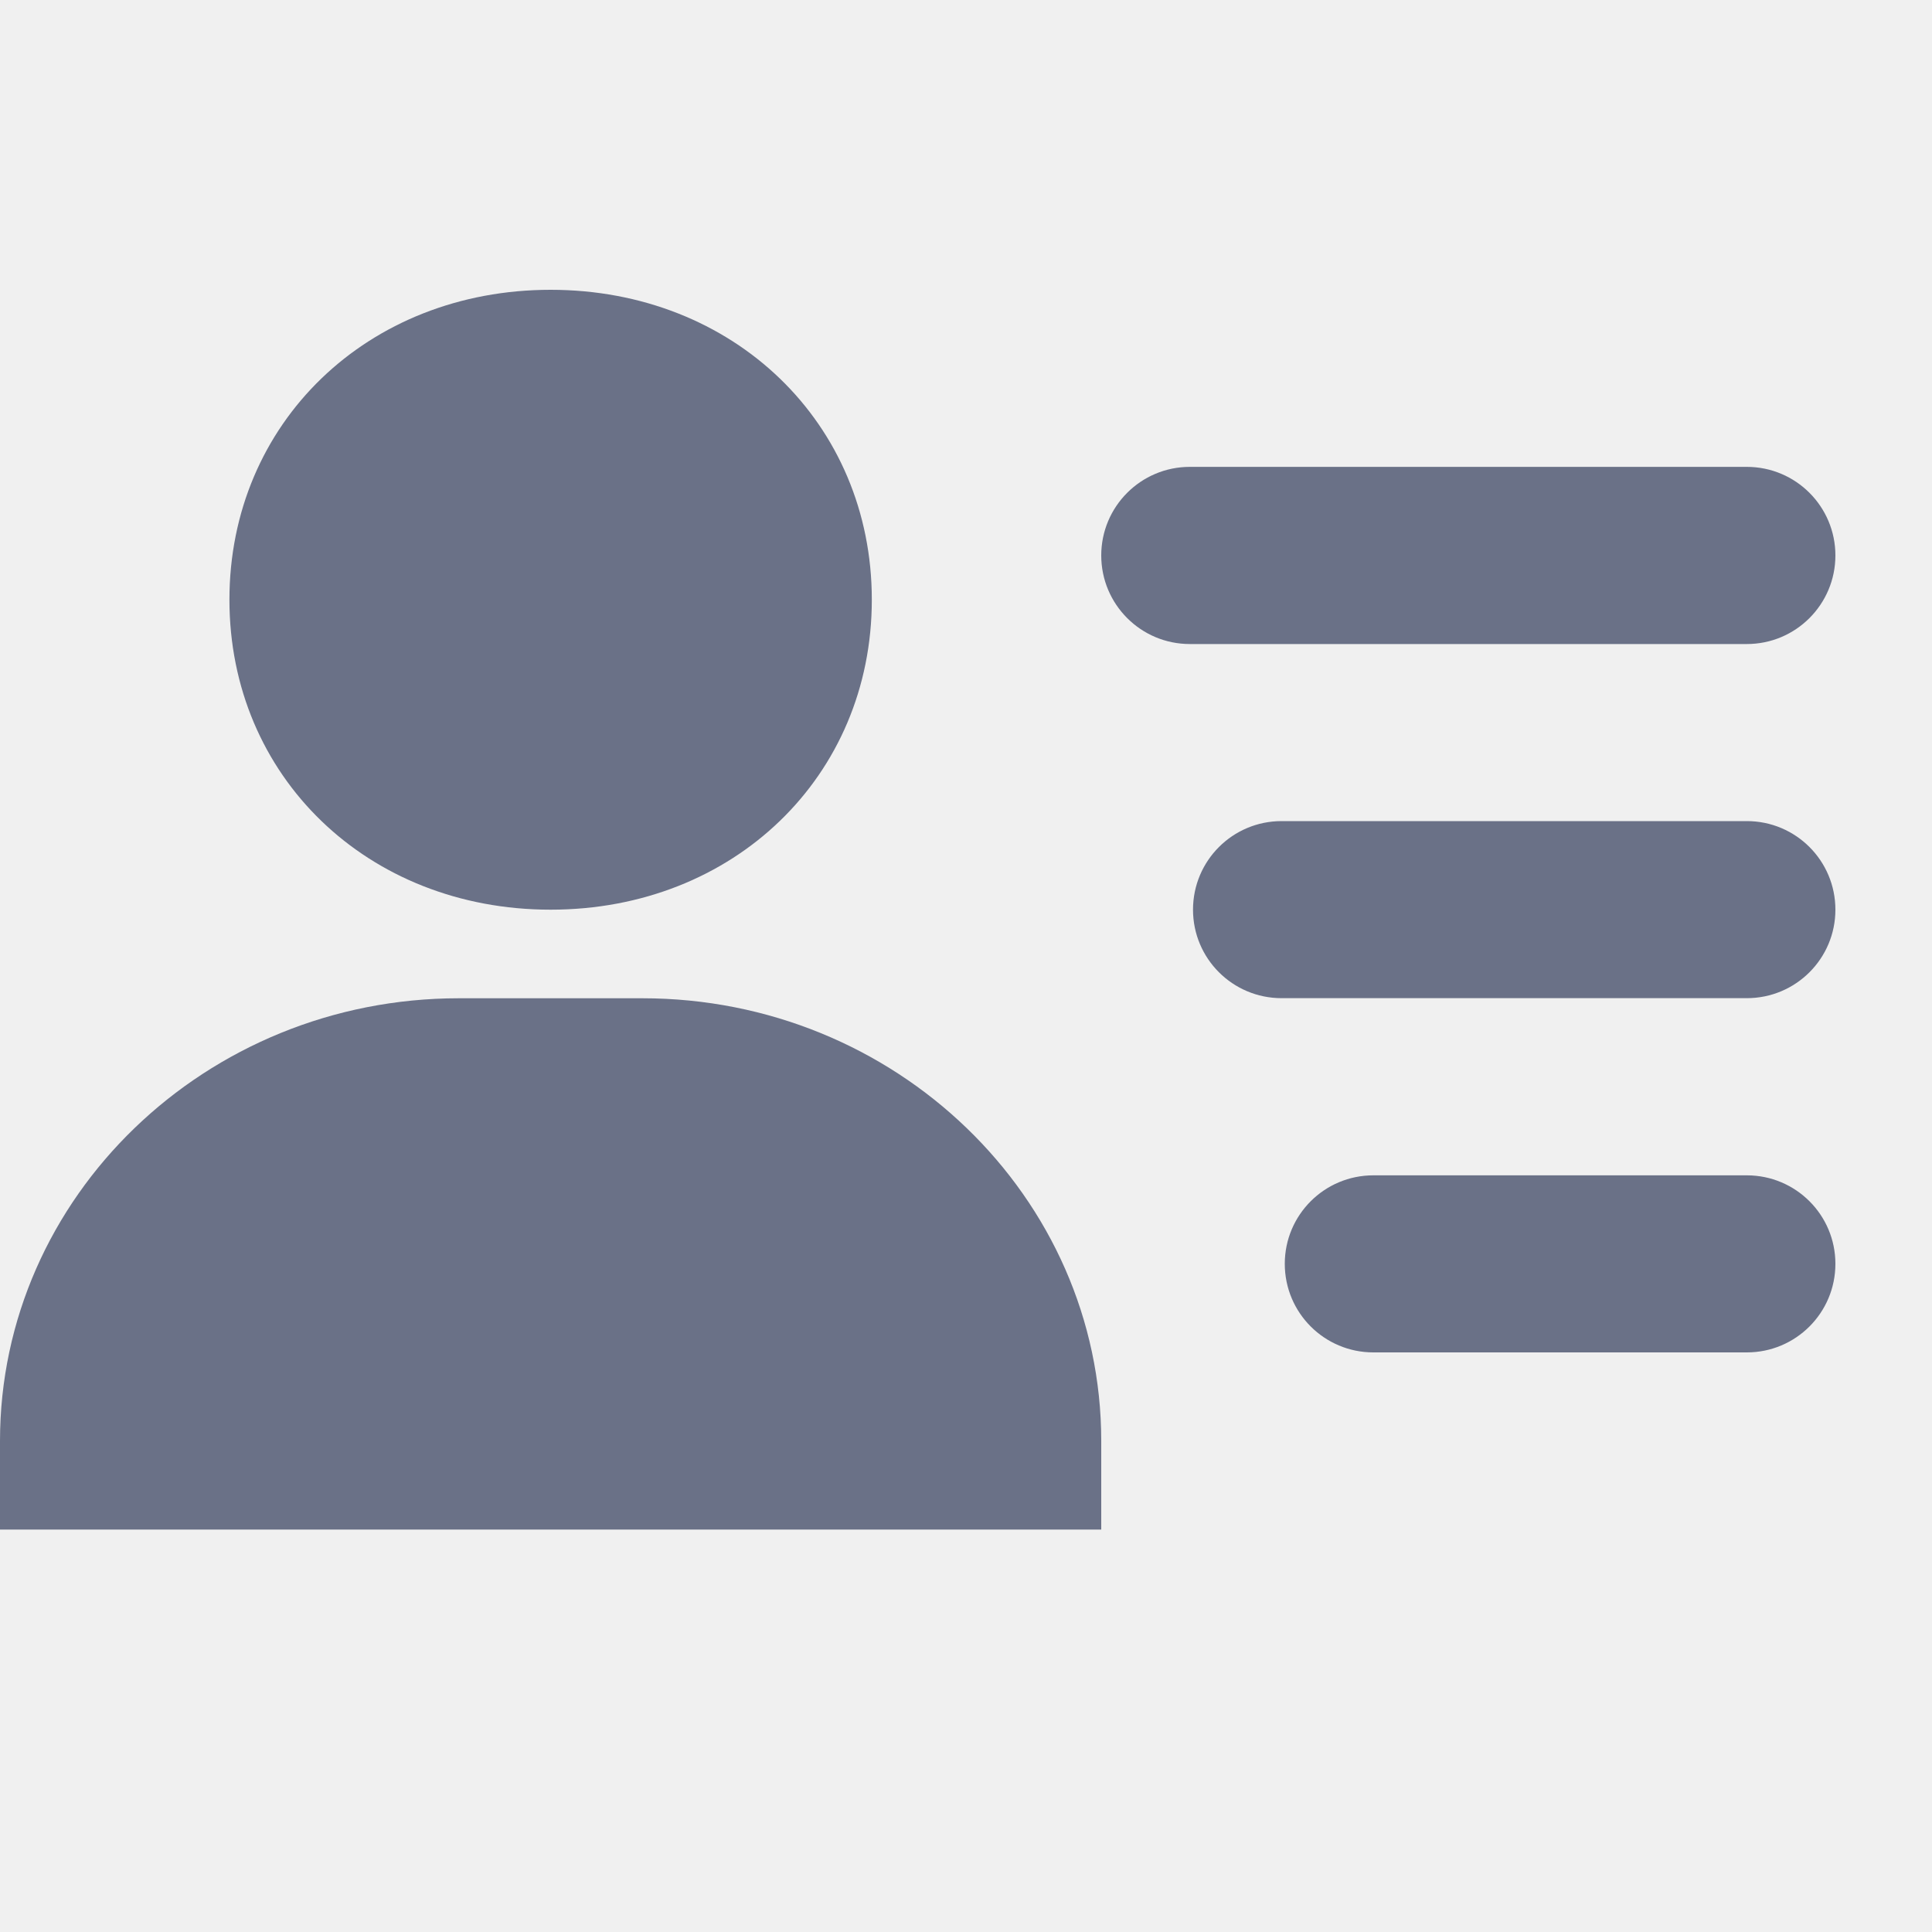
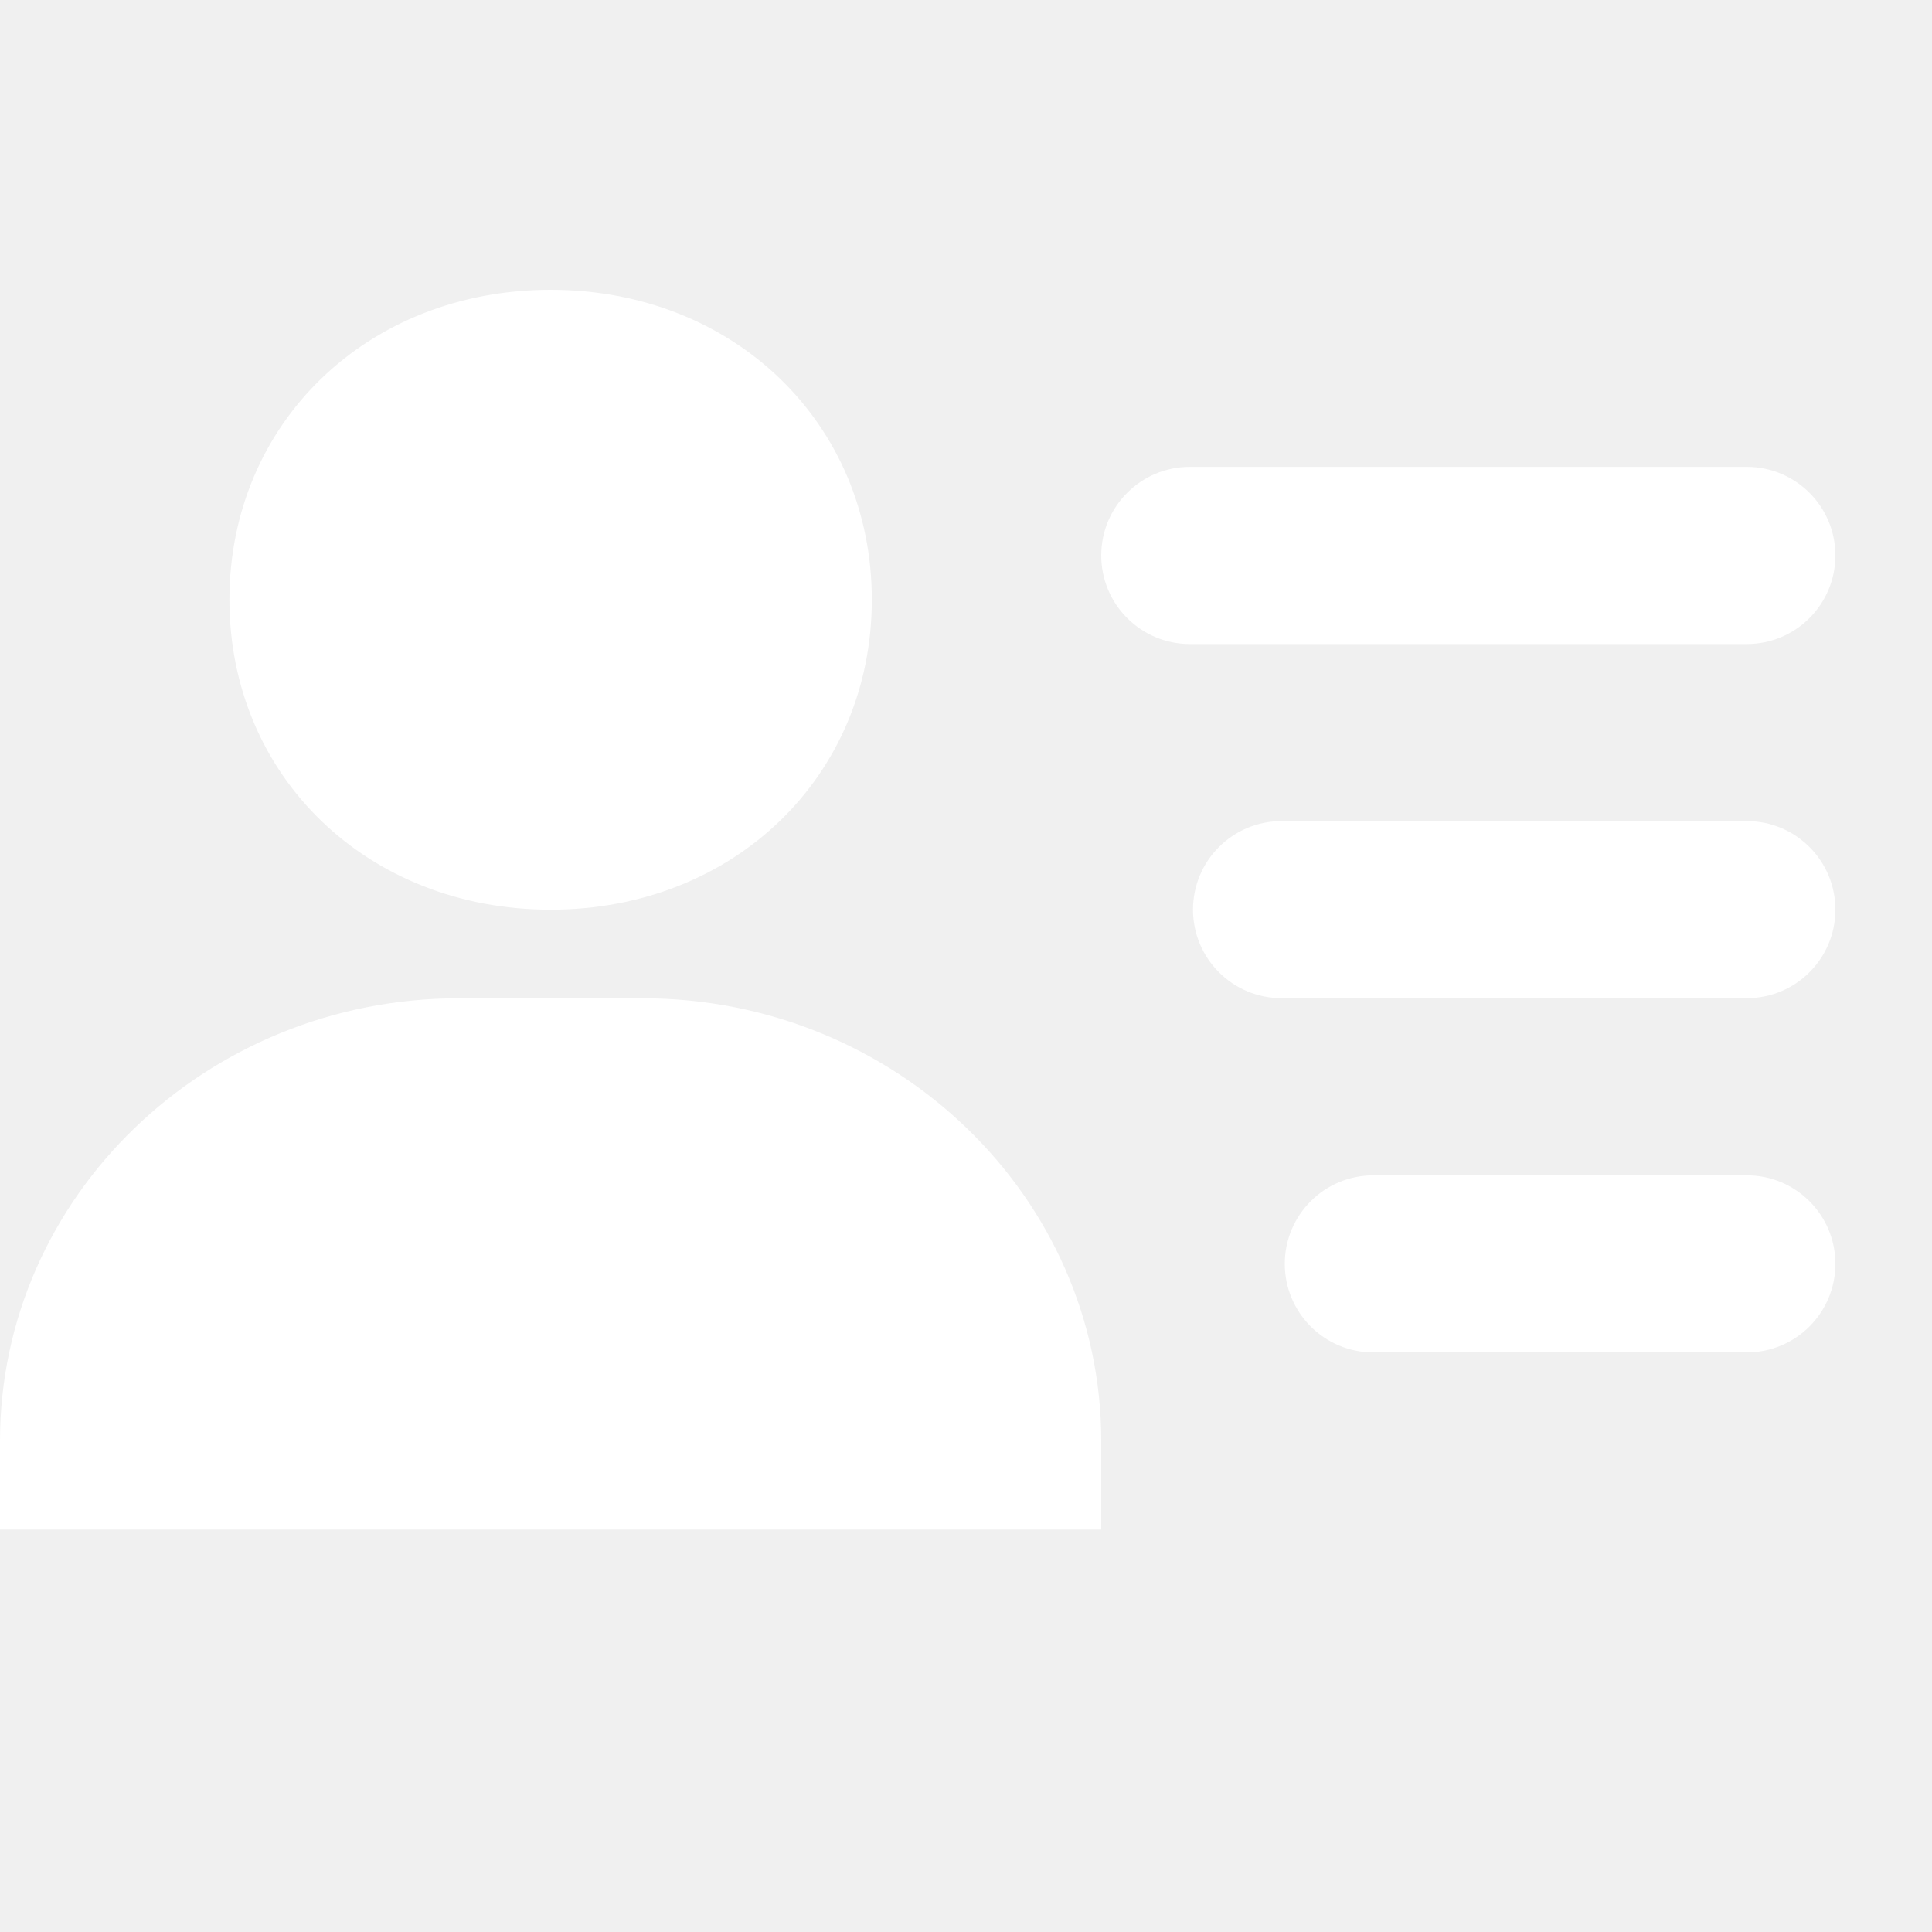
<svg xmlns="http://www.w3.org/2000/svg" width="20" height="20" viewBox="0 0 20 20" fill="none">
-   <path fill-rule="evenodd" clip-rule="evenodd" d="M12.35 9.417C12.35 8.91 12.76 8.5 13.267 8.5H18.083C18.59 8.5 19 8.91 19 9.417C19 9.923 18.59 10.333 18.083 10.333H13.267C12.76 10.333 12.35 9.923 12.35 9.417ZM13.3 13.083C13.3 12.577 13.71 12.167 14.217 12.167H18.083C18.59 12.167 19 12.577 19 13.083C19 13.59 18.59 14 18.083 14H14.217C13.71 14 13.3 13.59 13.3 13.083ZM11.4 5.75C11.4 5.244 11.81 4.833 12.317 4.833H18.083C18.59 4.833 19 5.244 19 5.75C19 6.256 18.59 6.667 18.083 6.667H12.317C11.81 6.667 11.4 6.256 11.4 5.75ZM1.9 15.834H9.5H10.45H11.4V14.917C11.4 12.39 9.269 10.334 6.65 10.334H4.75C2.131 10.334 0 12.39 0 14.917V15.834H0.95H1.9ZM5.7 9.417C7.595 9.417 9.025 8.037 9.025 6.208C9.025 4.38 7.595 3 5.7 3C3.805 3 2.375 4.38 2.375 6.208C2.375 8.037 3.805 9.417 5.7 9.417Z" fill="#6A7187" />
+   <path fill-rule="evenodd" clip-rule="evenodd" d="M12.35 9.417C12.35 8.91 12.76 8.5 13.267 8.5H18.083C18.59 8.5 19 8.91 19 9.417C19 9.923 18.59 10.333 18.083 10.333H13.267C12.76 10.333 12.35 9.923 12.35 9.417ZM13.3 13.083C13.3 12.577 13.71 12.167 14.217 12.167H18.083C18.59 12.167 19 12.577 19 13.083C19 13.59 18.59 14 18.083 14H14.217C13.71 14 13.3 13.59 13.3 13.083ZM11.4 5.75C11.4 5.244 11.81 4.833 12.317 4.833H18.083C18.59 4.833 19 5.244 19 5.75C19 6.256 18.59 6.667 18.083 6.667H12.317C11.81 6.667 11.4 6.256 11.4 5.75ZM1.9 15.834H9.5H10.45H11.4V14.917C11.4 12.39 9.269 10.334 6.65 10.334H4.75C2.131 10.334 0 12.39 0 14.917V15.834H0.95H1.9ZM5.7 9.417C7.595 9.417 9.025 8.037 9.025 6.208C9.025 4.38 7.595 3 5.7 3C3.805 3 2.375 4.38 2.375 6.208C2.375 8.037 3.805 9.417 5.7 9.417Z" fill="white" />
</svg>
